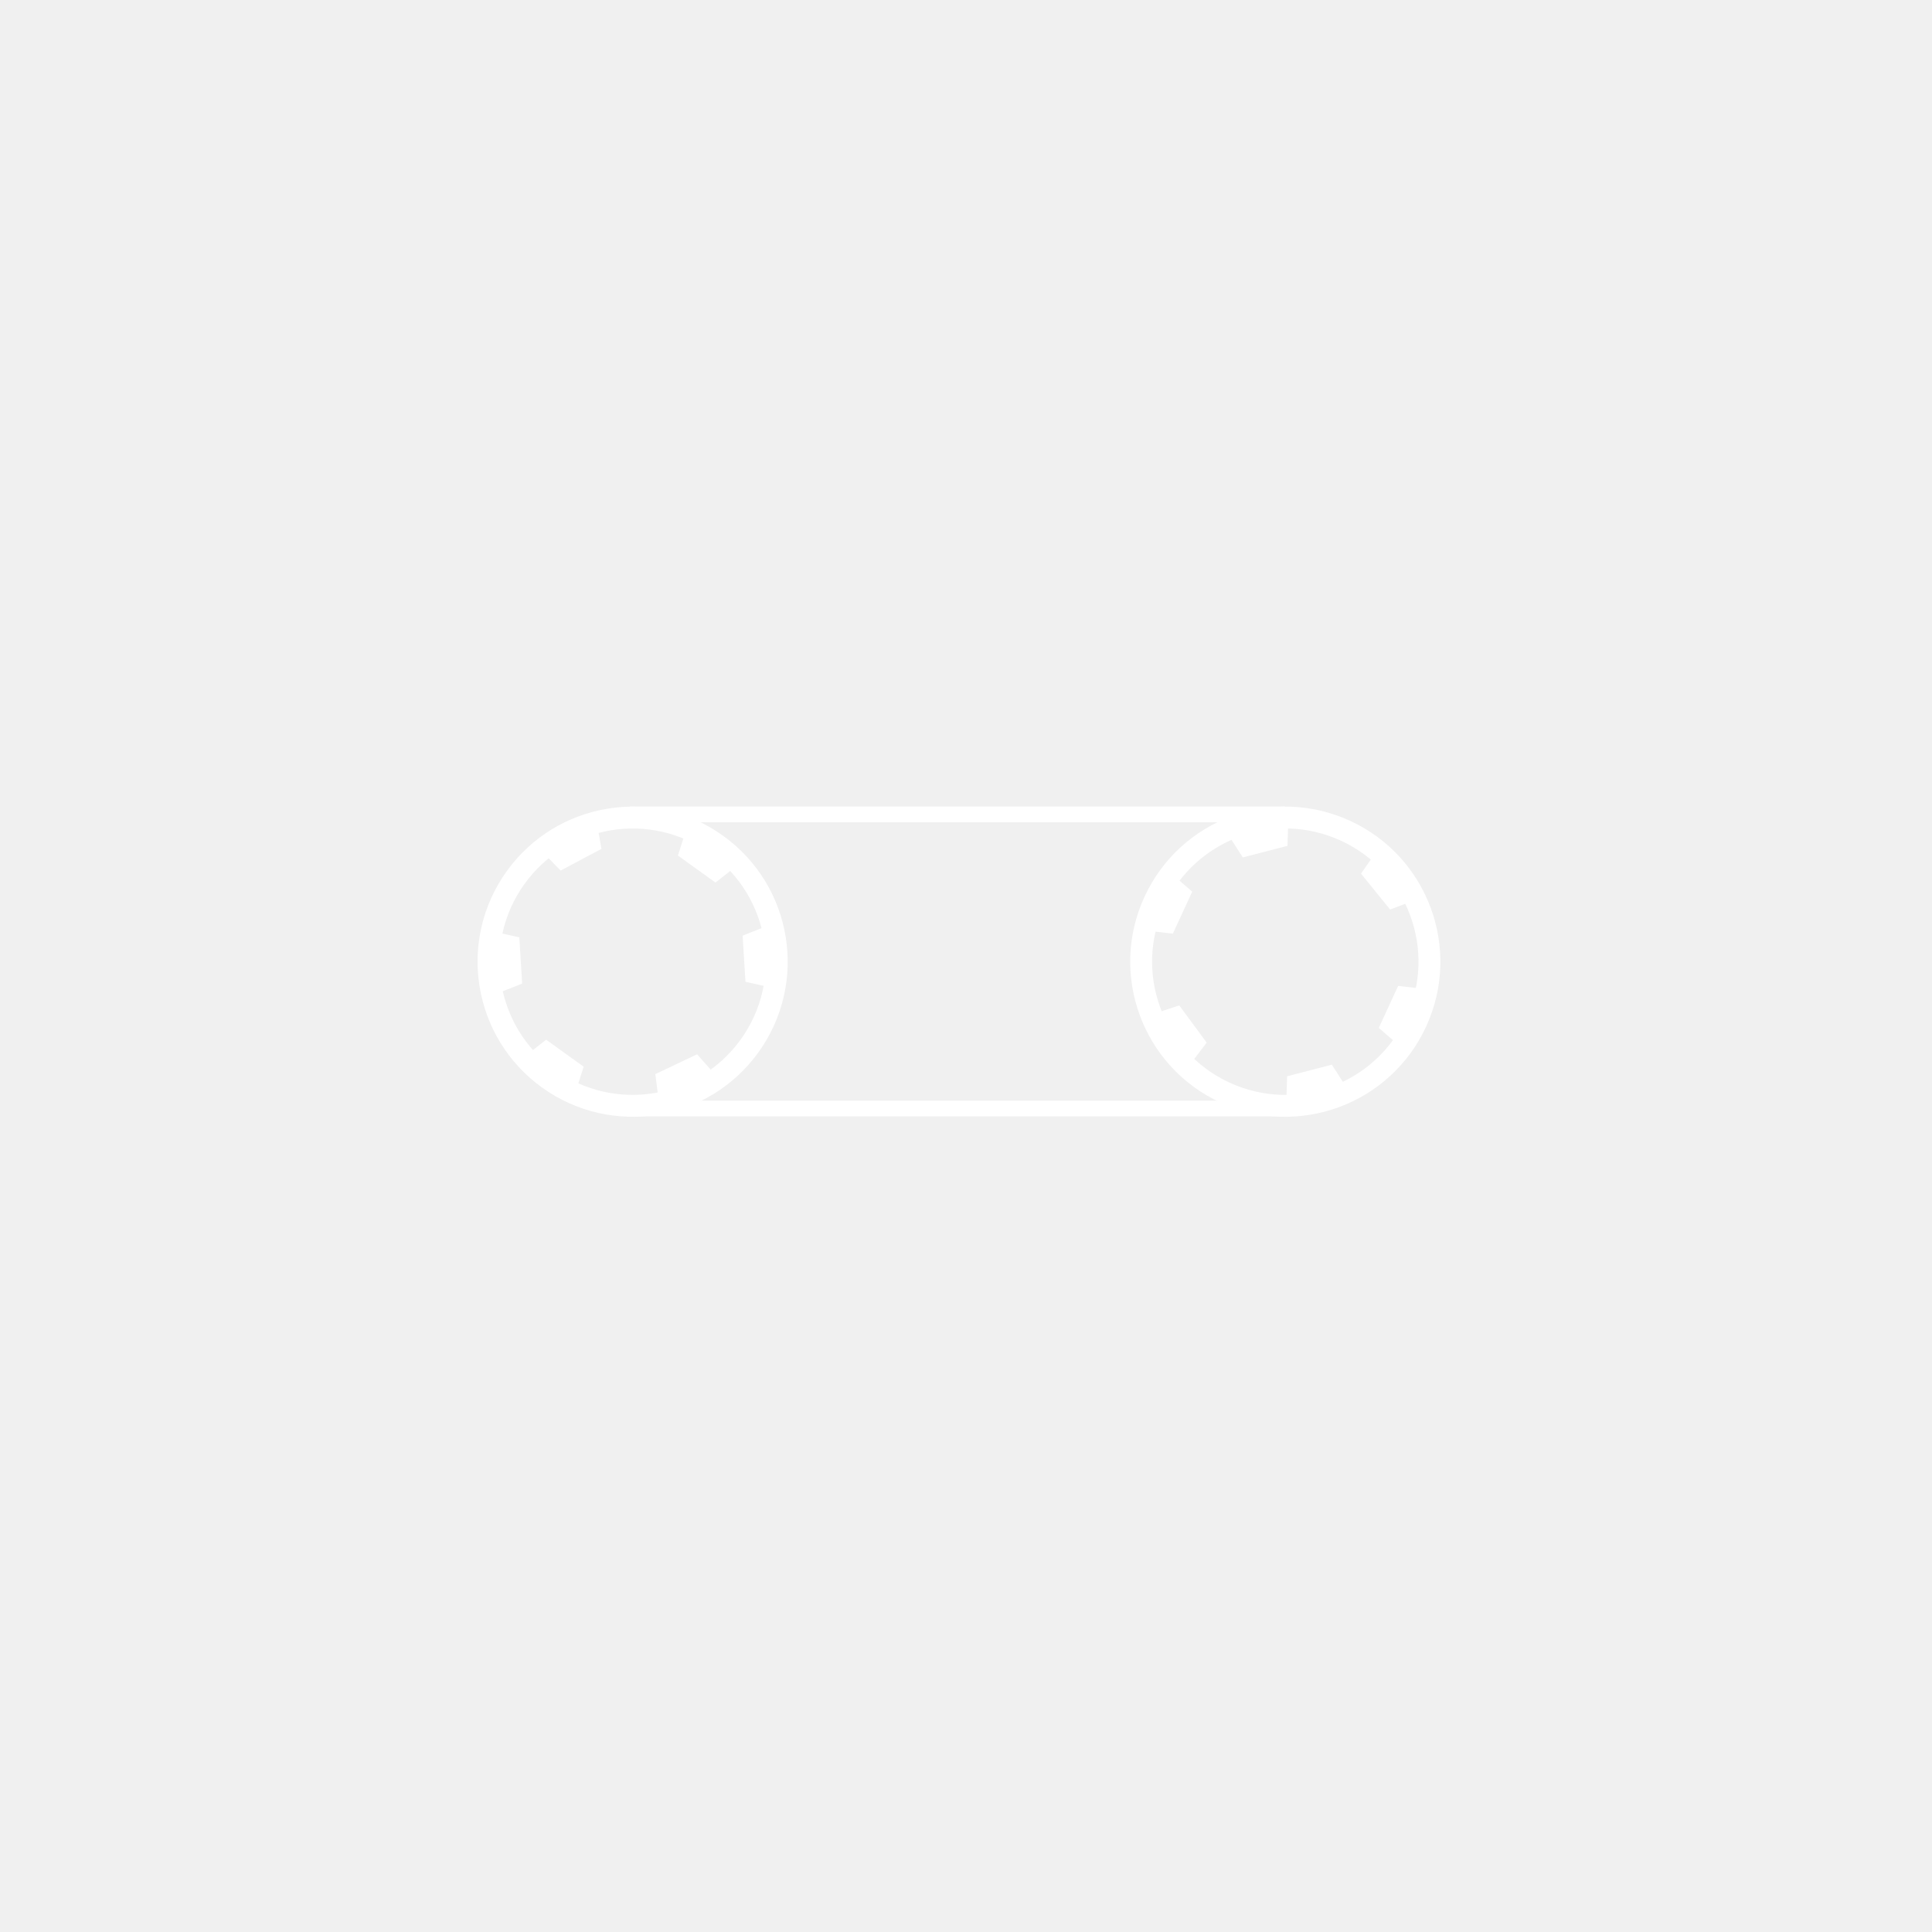
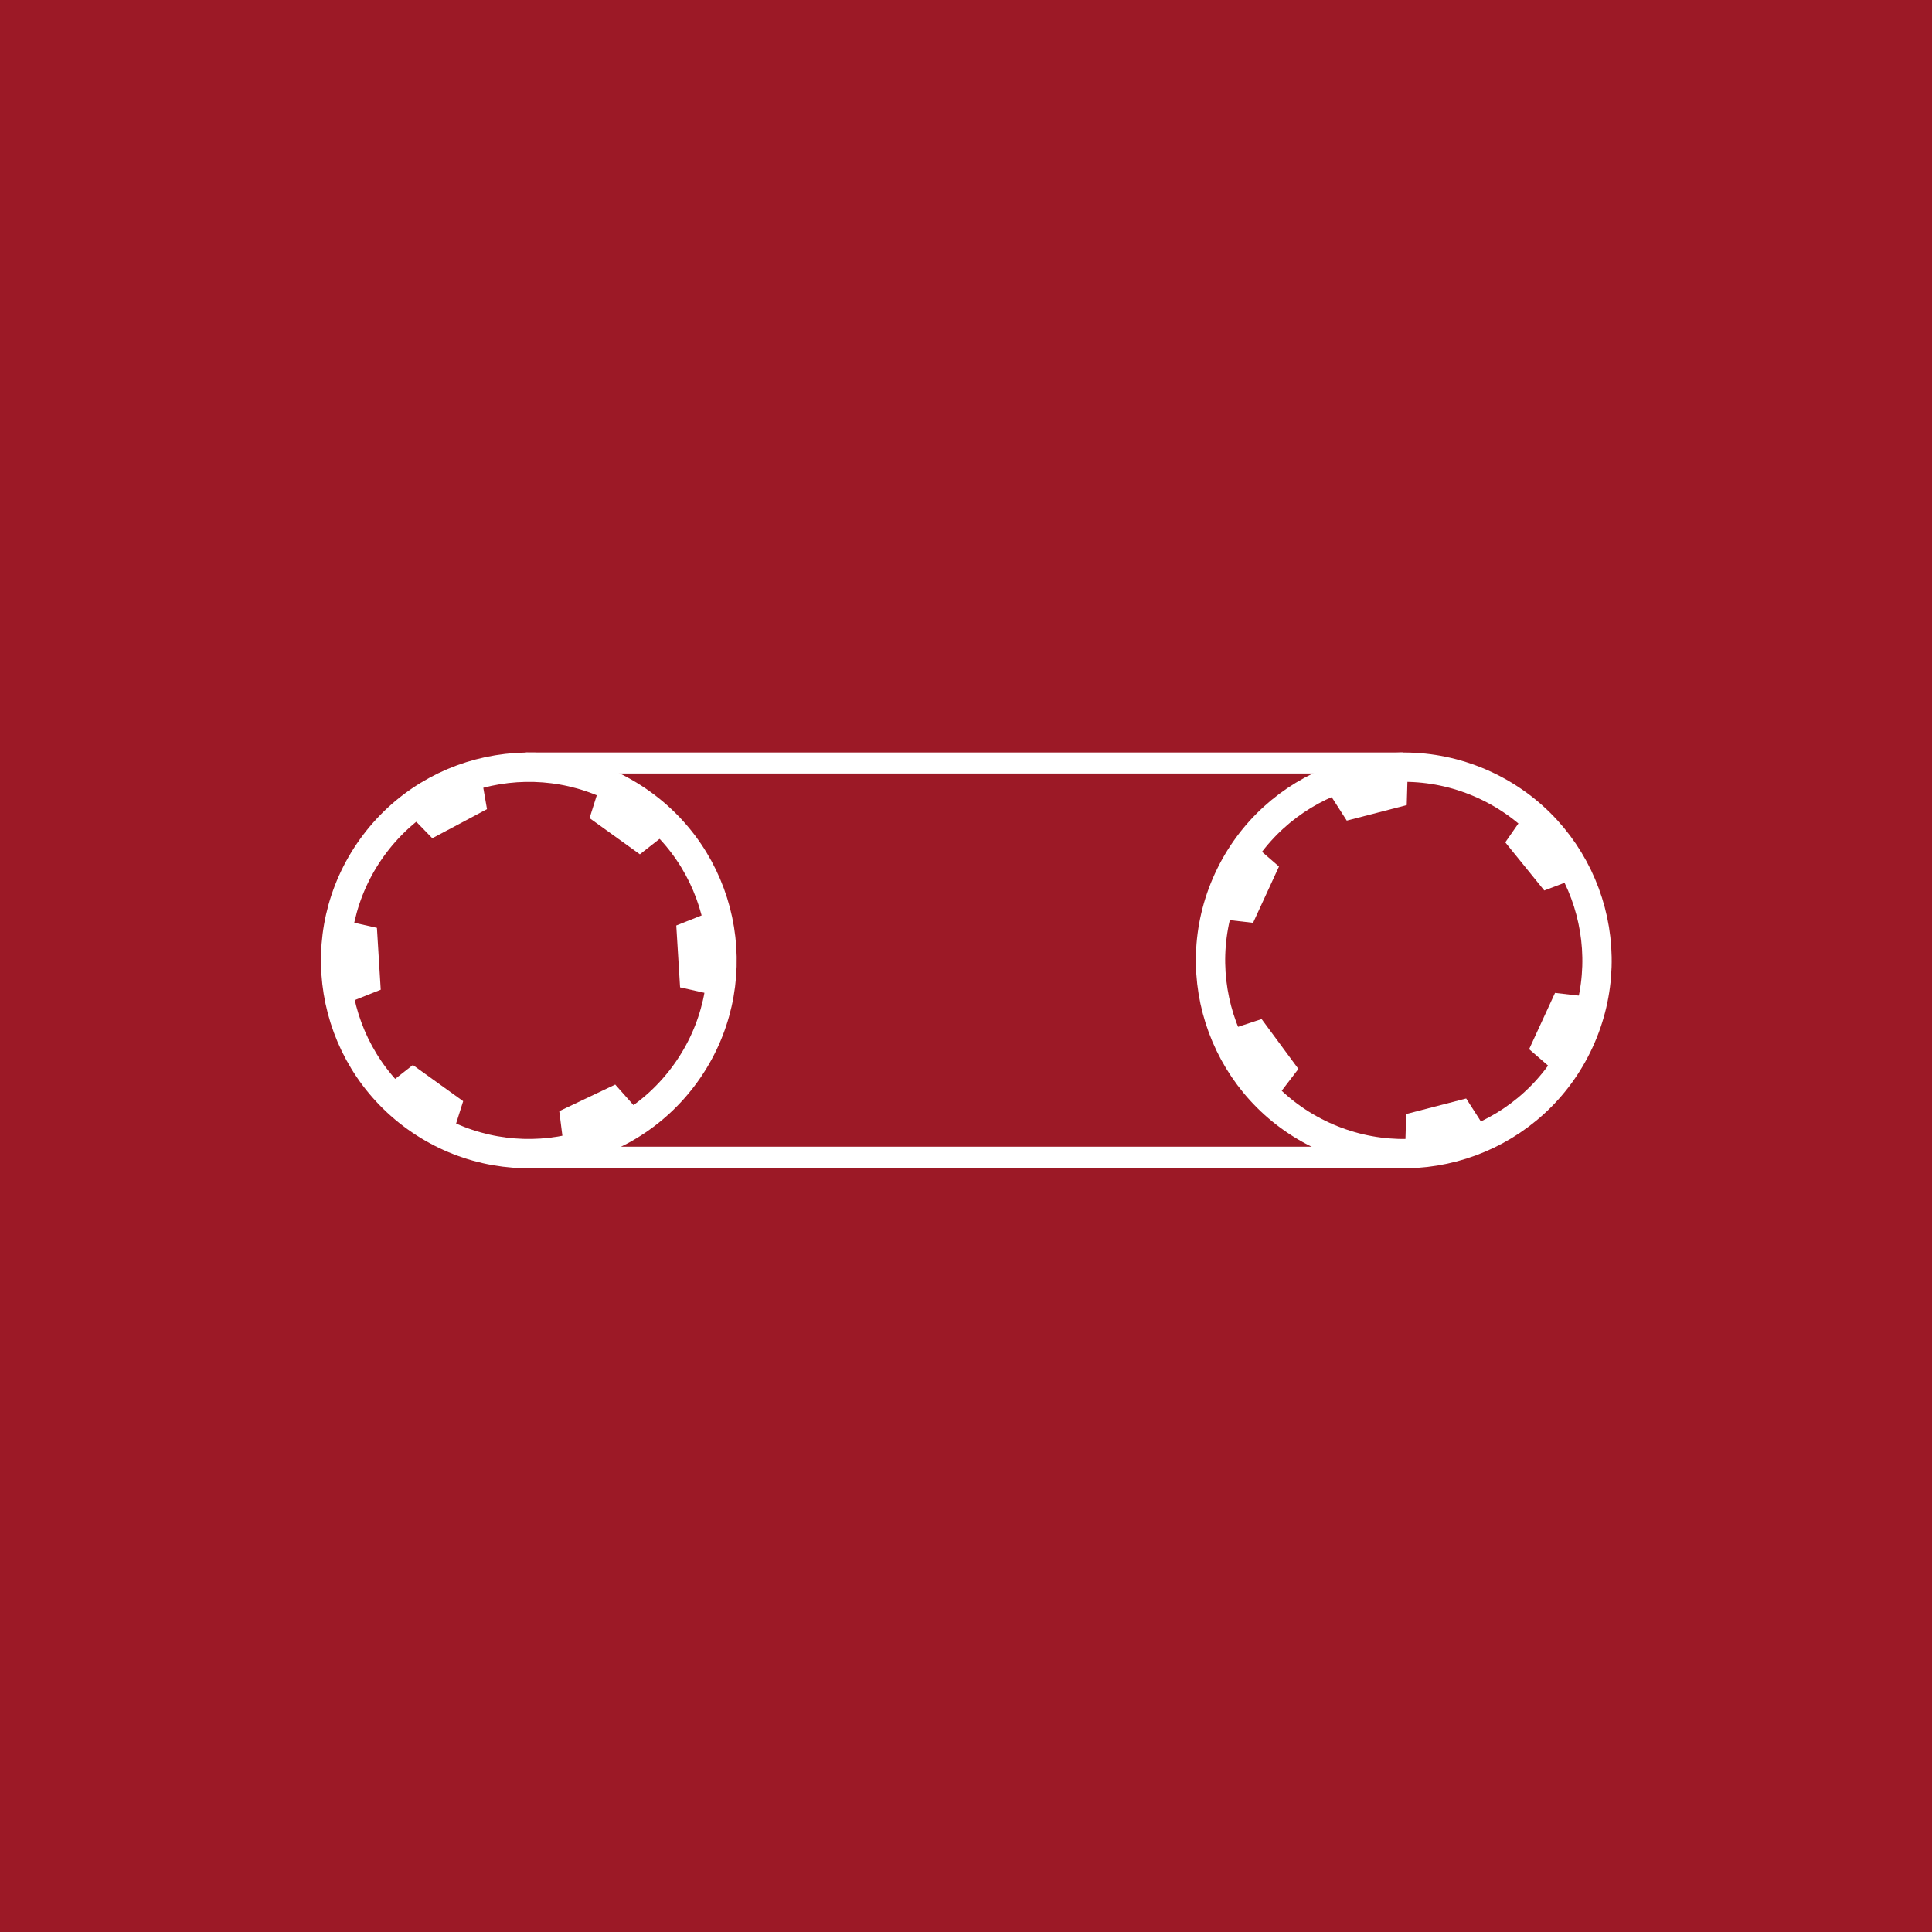
<svg xmlns="http://www.w3.org/2000/svg" width="500" height="500" viewBox="0 0 500 500" id="svg2" version="1.1">
  <defs id="defs4" />
  <g id="layer1" transform="translate(0,-552.3622)">
-     <circle style="fill:none;fill-opacity:1;stroke:#ffffff;stroke-width:5.663;stroke-miterlimit:4;stroke-dasharray:none;stroke-opacity:1" id="path4136" cx="600.73" cy="554.911" r="37.297" transform="matrix(0.8118615,0.5838501,-0.5838501,0.8118615,0,0)" />
-     <path style="fill:#ffffff;fill-opacity:1;stroke:none;stroke-width:18.6;stroke-miterlimit:4;stroke-dasharray:none;stroke-opacity:1" d="m 185.161,780.762 -9.711,-6.984 1.932,-6.111 12.77,9.183 z" id="rect4138" />
-     <path style="fill:#ffffff;fill-opacity:1;stroke:none;stroke-width:18.6;stroke-miterlimit:4;stroke-dasharray:none;stroke-opacity:1" d="m 141.338,821.437 9.711,6.984 -1.932,6.111 -12.77,-9.183 z" id="rect4138-9" />
-     <path style="fill:#ffffff;fill-opacity:1;stroke:none;stroke-width:18.6;stroke-miterlimit:4;stroke-dasharray:none;stroke-opacity:1" d="m 134.401,794.964 0.733,11.939 -5.955,2.369 -0.964,-15.699 z" id="rect4138-9-5" />
-     <path style="fill:#ffffff;fill-opacity:1;stroke:none;stroke-width:18.6;stroke-miterlimit:4;stroke-dasharray:none;stroke-opacity:1" d="m 145.091,777.663 10.56,-5.617 -1.095,-6.315 -13.886,7.387 z" id="rect4138-9-5-8" />
-     <path style="fill:#ffffff;fill-opacity:1;stroke:none;stroke-width:18.6;stroke-miterlimit:4;stroke-dasharray:none;stroke-opacity:1" d="m 180.404,825.212 -10.803,5.134 0.808,6.358 14.206,-6.751 z" id="rect4138-9-5-6" />
-     <path style="fill:#ffffff;fill-opacity:1;stroke:none;stroke-width:18.6;stroke-miterlimit:4;stroke-dasharray:none;stroke-opacity:1" d="m 192.923,806.446 -0.733,-11.939 5.955,-2.369 0.964,15.699 z" id="rect4138-9-5-8-9" />
-     <rect style="fill:#ffffff;fill-opacity:1;stroke:none;stroke-width:18.6;stroke-miterlimit:4;stroke-dasharray:none;stroke-opacity:1" id="rect4249" width="169.551" height="4.06" x="163.003" y="761.102" />
-     <rect style="fill:#ffffff;fill-opacity:1;stroke:none;stroke-width:18.6;stroke-miterlimit:4;stroke-dasharray:none;stroke-opacity:1" id="rect4249-1" width="169.551" height="4.06" x="163.35" y="837.207" />
-     <circle style="fill:none;fill-opacity:1;stroke:#ffffff;stroke-width:5.663;stroke-miterlimit:4;stroke-dasharray:none;stroke-opacity:1" id="path4136-3" cx="588.701" cy="-637.238" r="37.297" transform="matrix(-0.4182107,0.9083501,-0.9083501,-0.4182107,0,0)" />
-     <path style="fill:#ffffff;fill-opacity:1;stroke:none;stroke-width:18.6;stroke-miterlimit:4;stroke-dasharray:none;stroke-opacity:1" d="m 356.833,818.381 5.002,-10.865 6.367,0.731 -6.578,14.287 z" id="rect4138-0" />
-     <path style="fill:#ffffff;fill-opacity:1;stroke:none;stroke-width:18.6;stroke-miterlimit:4;stroke-dasharray:none;stroke-opacity:1" d="m 308.543,783.124 -5.002,10.865 -6.367,-0.731 6.578,-14.287 z" id="rect4138-9-7" />
-     <path style="fill:#ffffff;fill-opacity:1;stroke:none;stroke-width:18.6;stroke-miterlimit:4;stroke-dasharray:none;stroke-opacity:1" d="m 333.207,771.263 -11.579,2.998 -3.461,-5.394 15.227,-3.942 z" id="rect4138-9-5-2" />
-     <path style="fill:#ffffff;fill-opacity:1;stroke:none;stroke-width:18.6;stroke-miterlimit:4;stroke-dasharray:none;stroke-opacity:1" d="m 352.229,778.455 7.529,9.294 5.99,-2.28 -9.901,-12.222 z" id="rect4138-9-5-8-0" />
-     <path style="fill:#ffffff;fill-opacity:1;stroke:none;stroke-width:18.6;stroke-miterlimit:4;stroke-dasharray:none;stroke-opacity:1" d="m 312.292,822.192 -7.101,-9.625 -6.087,2.006 9.338,12.657 z" id="rect4138-9-5-6-7" />
-     <path style="fill:#ffffff;fill-opacity:1;stroke:none;stroke-width:18.6;stroke-miterlimit:4;stroke-dasharray:none;stroke-opacity:1" d="m 333.102,830.901 11.579,-2.998 3.461,5.394 -15.227,3.942 z" id="rect4138-9-5-8-9-7" />
+     <rect style="fill:#9c1926;fill-opacity:1;fill-rule:evenodd;stroke-width:0.93" id="rect5475" width="500" height="500" x="0" y="552.362" />
+     <g id="g5674" transform="matrix(1.340566,0,0,1.340566,-82.62396,-273.2085)">
+       <circle style="fill:none;fill-opacity:1;stroke:#ffffff;stroke-width:5.663;stroke-miterlimit:4;stroke-dasharray:none;stroke-opacity:1" id="path4136" cx="600.73" cy="554.911" r="37.297" transform="rotate(35.72179)" />
+       <path style="fill:#ffffff;fill-opacity:1;stroke:none;stroke-width:18.6;stroke-miterlimit:4;stroke-dasharray:none;stroke-opacity:1" d="m 185.161,780.762 -9.711,-6.984 1.932,-6.111 12.77,9.183 z" id="rect4138" />
+       <path style="fill:#ffffff;fill-opacity:1;stroke:none;stroke-width:18.6;stroke-miterlimit:4;stroke-dasharray:none;stroke-opacity:1" d="m 141.338,821.437 9.711,6.984 -1.932,6.111 -12.77,-9.183 z" id="rect4138-9" />
+       <path style="fill:#ffffff;fill-opacity:1;stroke:none;stroke-width:18.6;stroke-miterlimit:4;stroke-dasharray:none;stroke-opacity:1" d="m 134.401,794.964 0.733,11.939 -5.955,2.369 -0.964,-15.699 z" id="rect4138-9-5" />
+       <path style="fill:#ffffff;fill-opacity:1;stroke:none;stroke-width:18.6;stroke-miterlimit:4;stroke-dasharray:none;stroke-opacity:1" d="m 145.091,777.663 10.56,-5.617 -1.095,-6.315 -13.886,7.387 z" id="rect4138-9-5-8" />
+       <path style="fill:#ffffff;fill-opacity:1;stroke:none;stroke-width:18.6;stroke-miterlimit:4;stroke-dasharray:none;stroke-opacity:1" d="m 180.404,825.212 -10.803,5.134 0.808,6.358 14.206,-6.751 z" id="rect4138-9-5-6" />
+       <path style="fill:#ffffff;fill-opacity:1;stroke:none;stroke-width:18.6;stroke-miterlimit:4;stroke-dasharray:none;stroke-opacity:1" d="m 192.923,806.446 -0.733,-11.939 5.955,-2.369 0.964,15.699 z" id="rect4138-9-5-8-9" />
+       <rect style="fill:#ffffff;fill-opacity:1;stroke:none;stroke-width:18.6;stroke-miterlimit:4;stroke-dasharray:none;stroke-opacity:1" id="rect4249" width="169.551" height="4.06" x="163.003" y="761.102" />
+       <rect style="fill:#ffffff;fill-opacity:1;stroke:none;stroke-width:18.6;stroke-miterlimit:4;stroke-dasharray:none;stroke-opacity:1" id="rect4249-1" width="169.551" height="4.06" x="163.35" y="837.207" />
+       <circle style="fill:none;fill-opacity:1;stroke:#ffffff;stroke-width:5.663;stroke-miterlimit:4;stroke-dasharray:none;stroke-opacity:1" id="path4136-3" cx="588.701" cy="-637.238" r="37.297" transform="rotate(114.7217)" />
+       <path style="fill:#ffffff;fill-opacity:1;stroke:none;stroke-width:18.6;stroke-miterlimit:4;stroke-dasharray:none;stroke-opacity:1" d="m 356.833,818.381 5.002,-10.865 6.367,0.731 -6.578,14.287 z" id="rect4138-0" />
+       <path style="fill:#ffffff;fill-opacity:1;stroke:none;stroke-width:18.6;stroke-miterlimit:4;stroke-dasharray:none;stroke-opacity:1" d="m 308.543,783.124 -5.002,10.865 -6.367,-0.731 6.578,-14.287 z" id="rect4138-9-7" />
+       <path style="fill:#ffffff;fill-opacity:1;stroke:none;stroke-width:18.6;stroke-miterlimit:4;stroke-dasharray:none;stroke-opacity:1" d="m 333.207,771.263 -11.579,2.998 -3.461,-5.394 15.227,-3.942 z" id="rect4138-9-5-2" />
+       <path style="fill:#ffffff;fill-opacity:1;stroke:none;stroke-width:18.6;stroke-miterlimit:4;stroke-dasharray:none;stroke-opacity:1" d="m 352.229,778.455 7.529,9.294 5.99,-2.28 -9.901,-12.222 z" id="rect4138-9-5-8-0" />
+       <path style="fill:#ffffff;fill-opacity:1;stroke:none;stroke-width:18.6;stroke-miterlimit:4;stroke-dasharray:none;stroke-opacity:1" d="m 312.292,822.192 -7.101,-9.625 -6.087,2.006 9.338,12.657 z" id="rect4138-9-5-6-7" />
+       <path style="fill:#ffffff;fill-opacity:1;stroke:none;stroke-width:18.6;stroke-miterlimit:4;stroke-dasharray:none;stroke-opacity:1" d="m 333.102,830.901 11.579,-2.998 3.461,5.394 -15.227,3.942 z" id="rect4138-9-5-8-9-7" />
+     </g>
  </g>
</svg>
